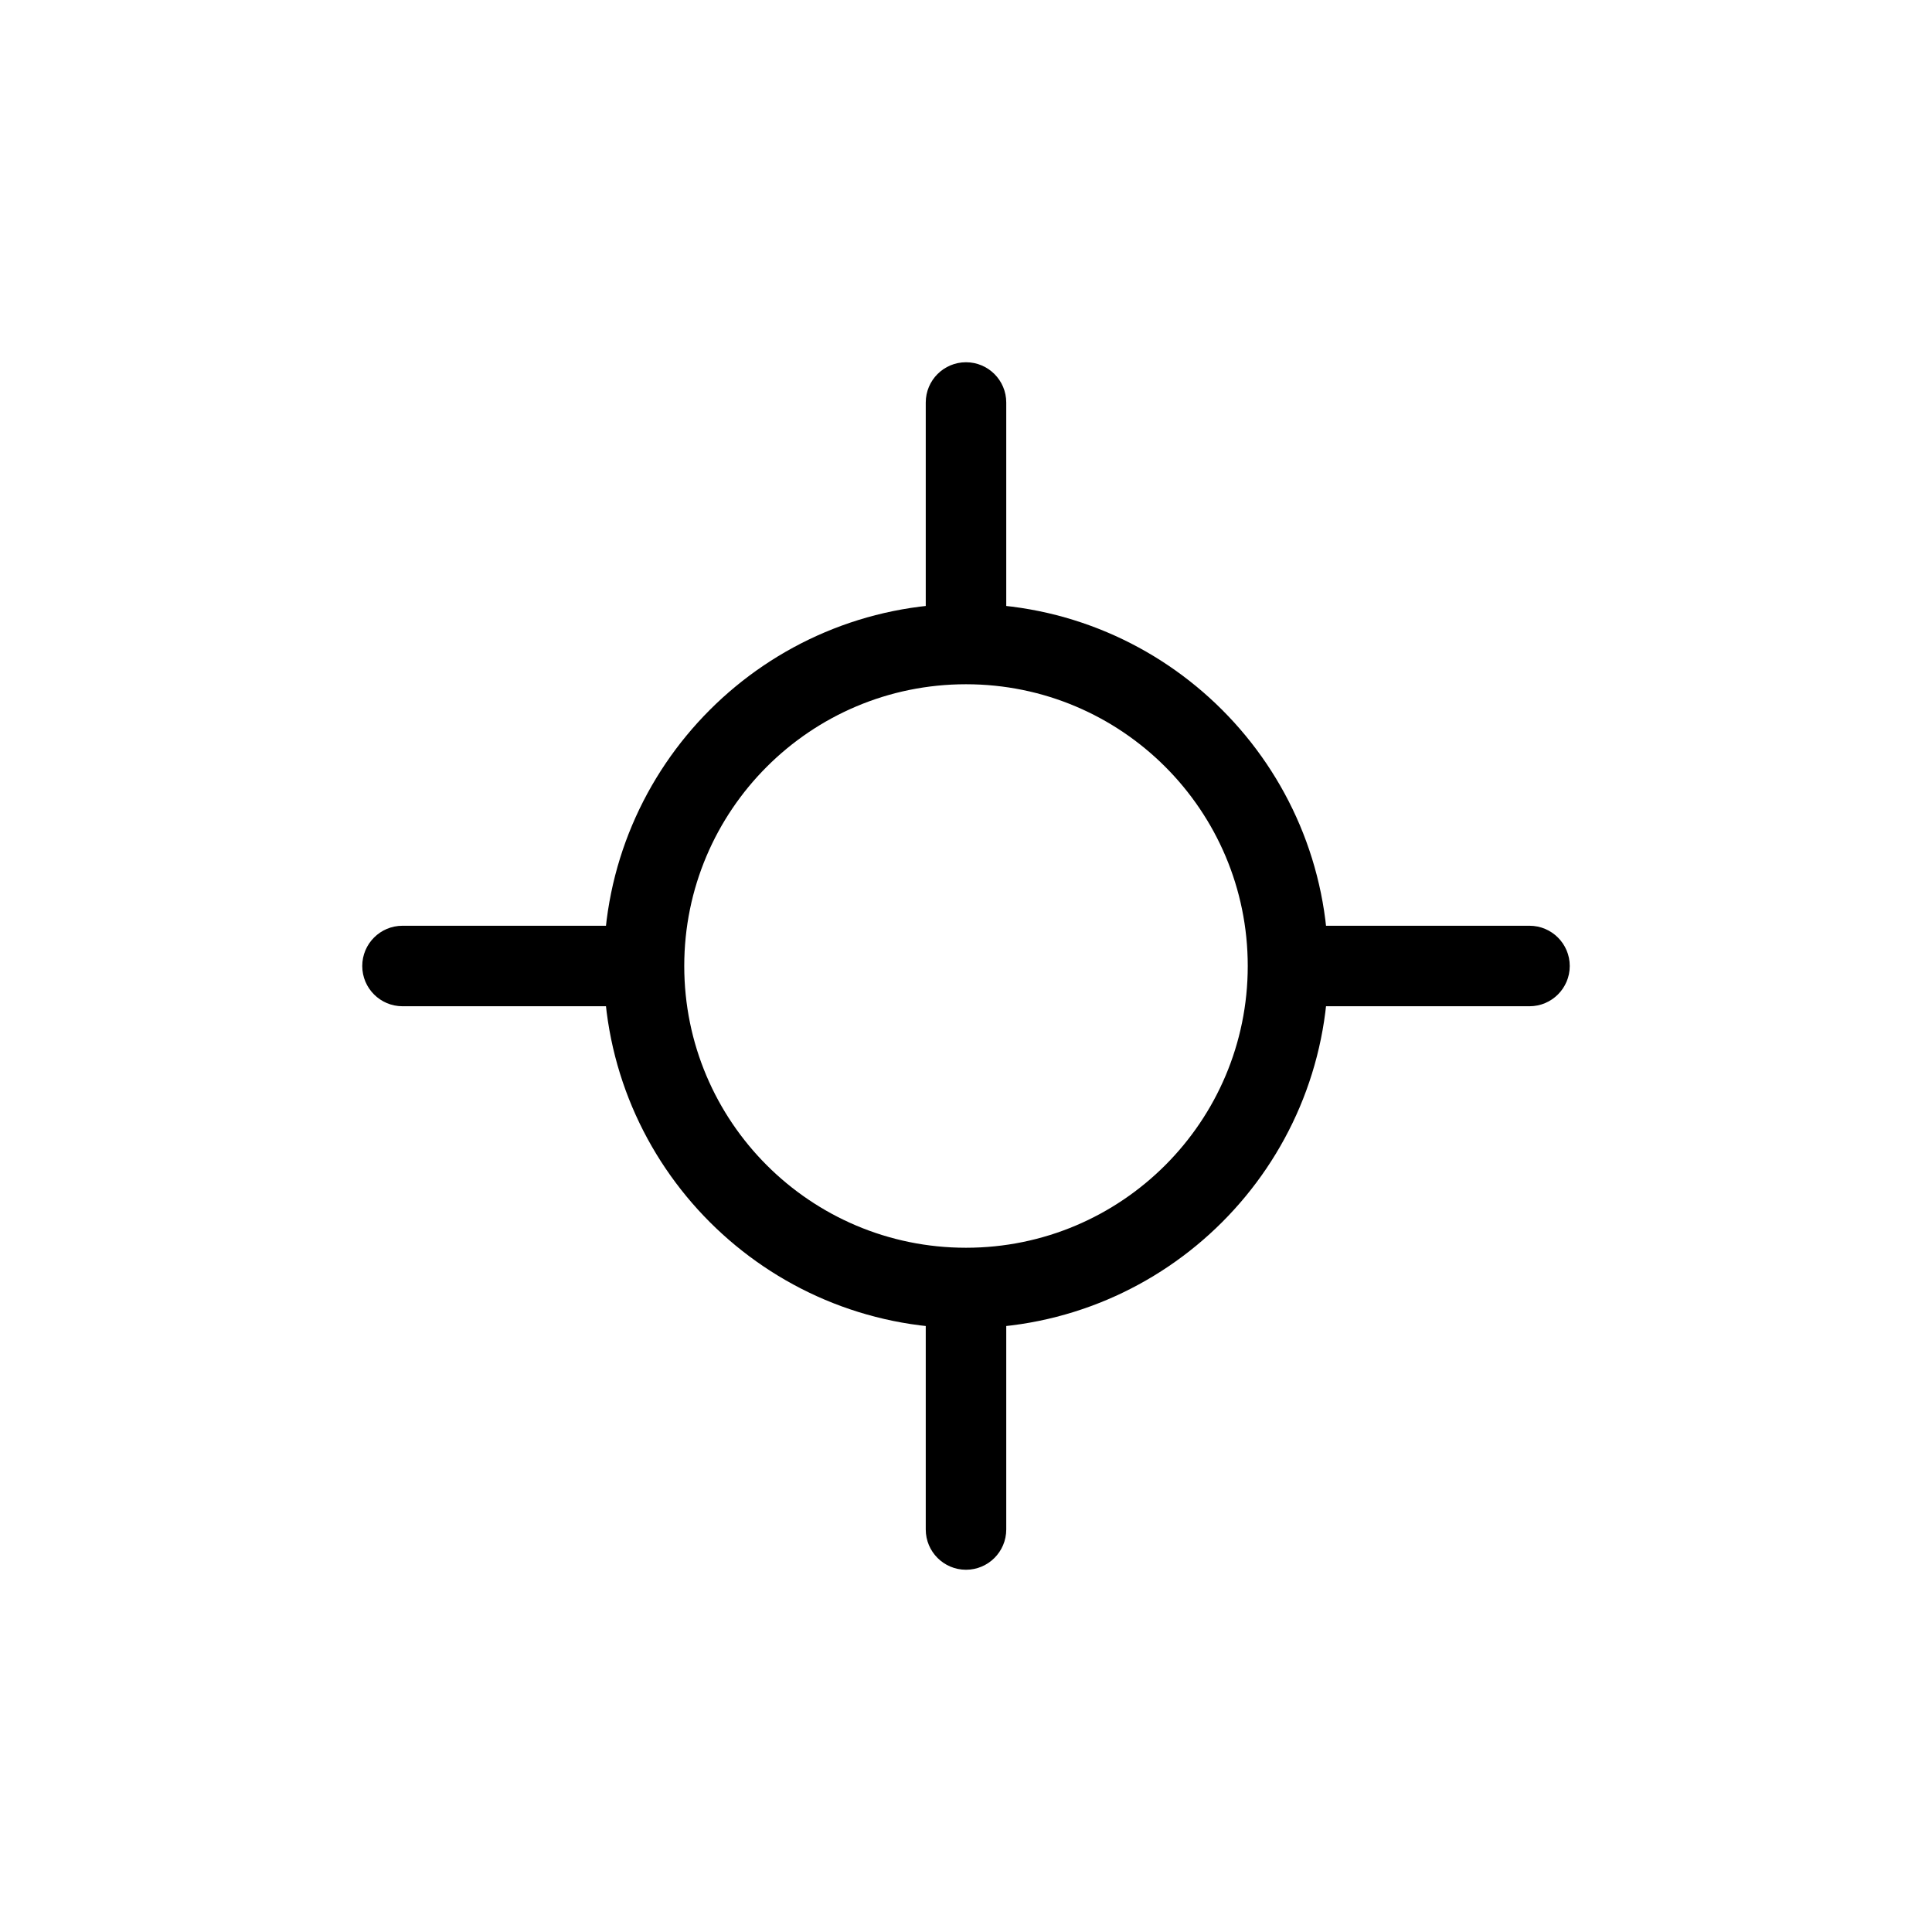
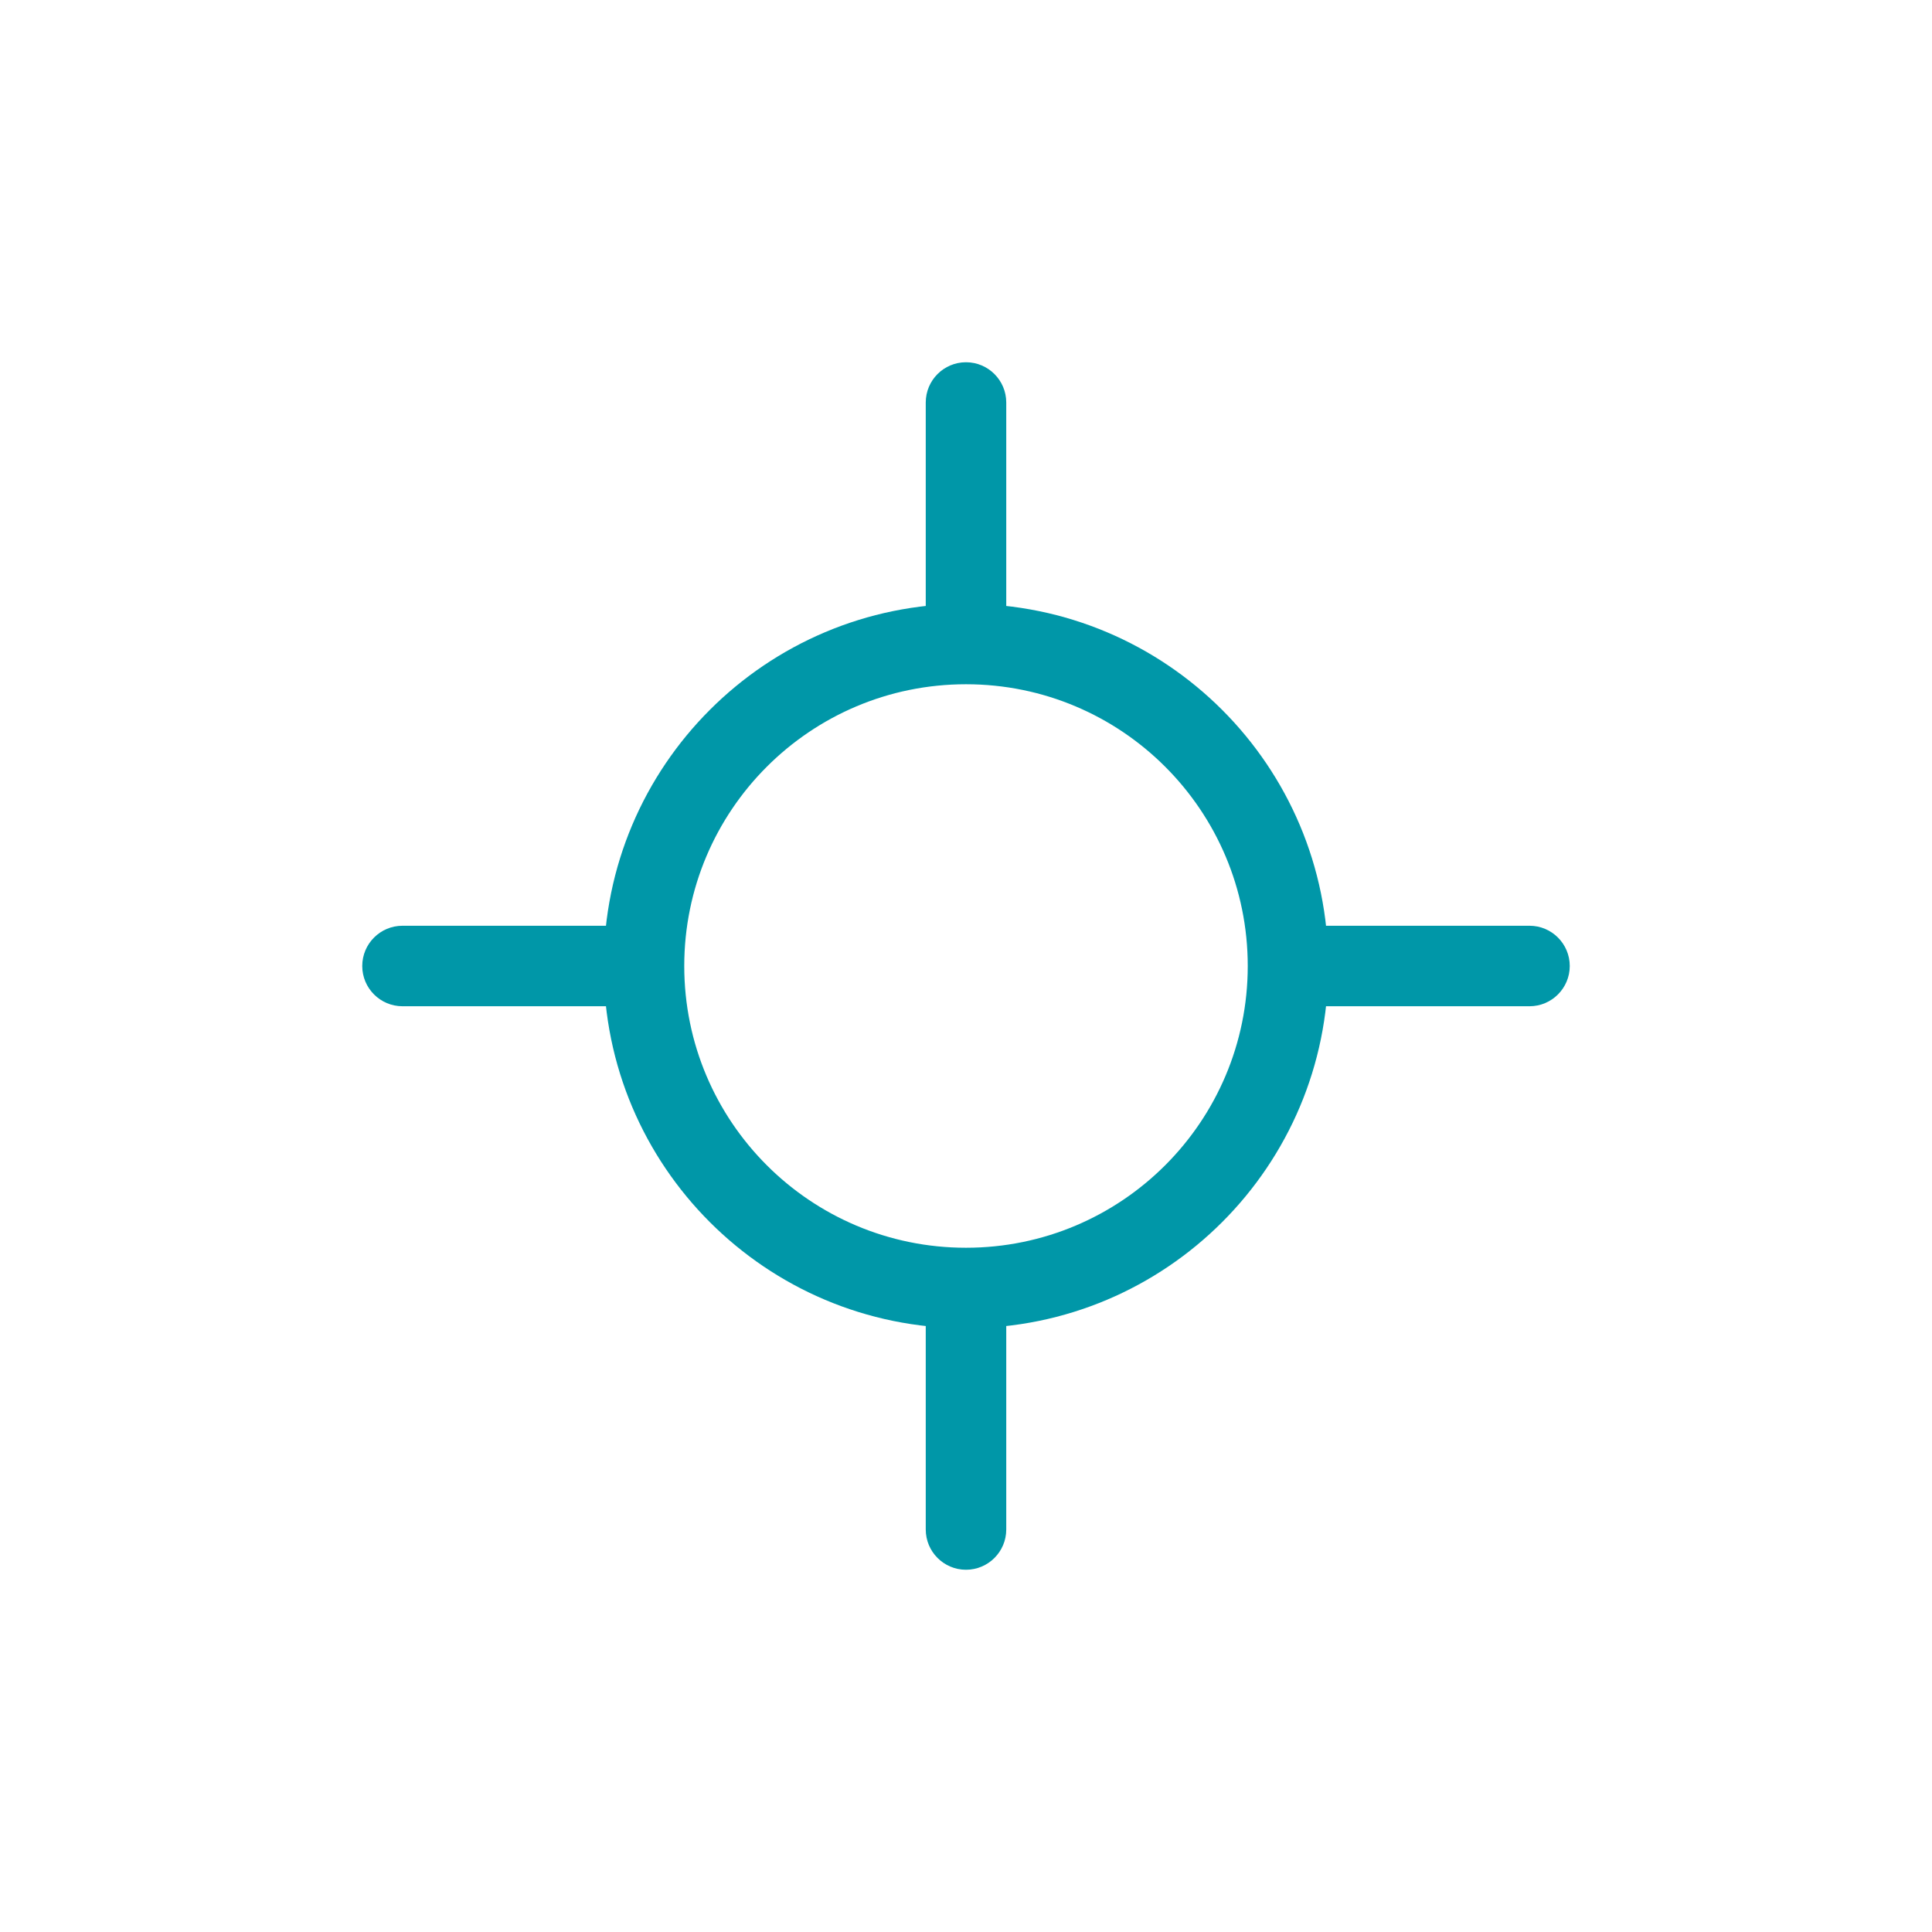
<svg xmlns="http://www.w3.org/2000/svg" width="24" height="24" viewBox="0 0 24 24" fill="none">
-   <path d="M11.5 19C11.5 19.276 11.724 19.5 12 19.5C12.276 19.5 12.5 19.276 12.5 19H11.5ZM12.5 5C12.5 4.724 12.276 4.5 12 4.5C11.724 4.5 11.5 4.724 11.5 5L12.5 5ZM5 11.5C4.724 11.5 4.5 11.724 4.5 12C4.5 12.276 4.724 12.5 5 12.5L5 11.5ZM19 12.5C19.276 12.5 19.5 12.276 19.5 12C19.5 11.724 19.276 11.5 19 11.5V12.5ZM11.5 16L11.5 19H12.5L12.5 16H11.5ZM11.5 5L11.5 8H12.5L12.5 5L11.5 5ZM8 11.5L5 11.5L5 12.5L8 12.5L8 11.5ZM19 11.5L16 11.5V12.5L19 12.5V11.5ZM15.5 12C15.5 13.933 13.933 15.5 12 15.5V16.5C14.485 16.5 16.5 14.485 16.5 12H15.5ZM12 15.5C10.067 15.5 8.5 13.933 8.5 12H7.5C7.5 14.485 9.515 16.5 12 16.5V15.5ZM8.5 12C8.5 10.067 10.067 8.5 12 8.5V7.5C9.515 7.5 7.5 9.515 7.5 12H8.5ZM12 8.5C13.933 8.5 15.5 10.067 15.5 12H16.5C16.5 9.515 14.485 7.5 12 7.5V8.5Z" fill="black" />
+   <path d="M11.5 19C11.5 19.276 11.724 19.5 12 19.5C12.276 19.5 12.5 19.276 12.5 19H11.5ZM12.5 5C12.5 4.724 12.276 4.5 12 4.5C11.724 4.5 11.5 4.724 11.5 5L12.5 5ZM5 11.5C4.724 11.5 4.5 11.724 4.5 12C4.5 12.276 4.724 12.5 5 12.5L5 11.5ZM19 12.5C19.276 12.5 19.5 12.276 19.5 12C19.5 11.724 19.276 11.5 19 11.5V12.5ZM11.5 16L11.5 19H12.5L12.5 16H11.5ZM11.5 5L11.5 8H12.5L12.5 5L11.5 5ZM8 11.5L5 11.5L5 12.5L8 12.5L8 11.5ZM19 11.5L16 11.5V12.5L19 12.5V11.5ZM15.5 12C15.5 13.933 13.933 15.5 12 15.5V16.5C14.485 16.5 16.5 14.485 16.5 12H15.5ZM12 15.5C10.067 15.5 8.5 13.933 8.5 12H7.5C7.5 14.485 9.515 16.5 12 16.5V15.5ZM8.5 12C8.5 10.067 10.067 8.5 12 8.5V7.5C9.515 7.5 7.5 9.515 7.5 12H8.5ZM12 8.5C13.933 8.5 15.5 10.067 15.5 12H16.5C16.5 9.515 14.485 7.5 12 7.5V8.5Z" fill="hsl(186,100%,33%)" />
</svg>
